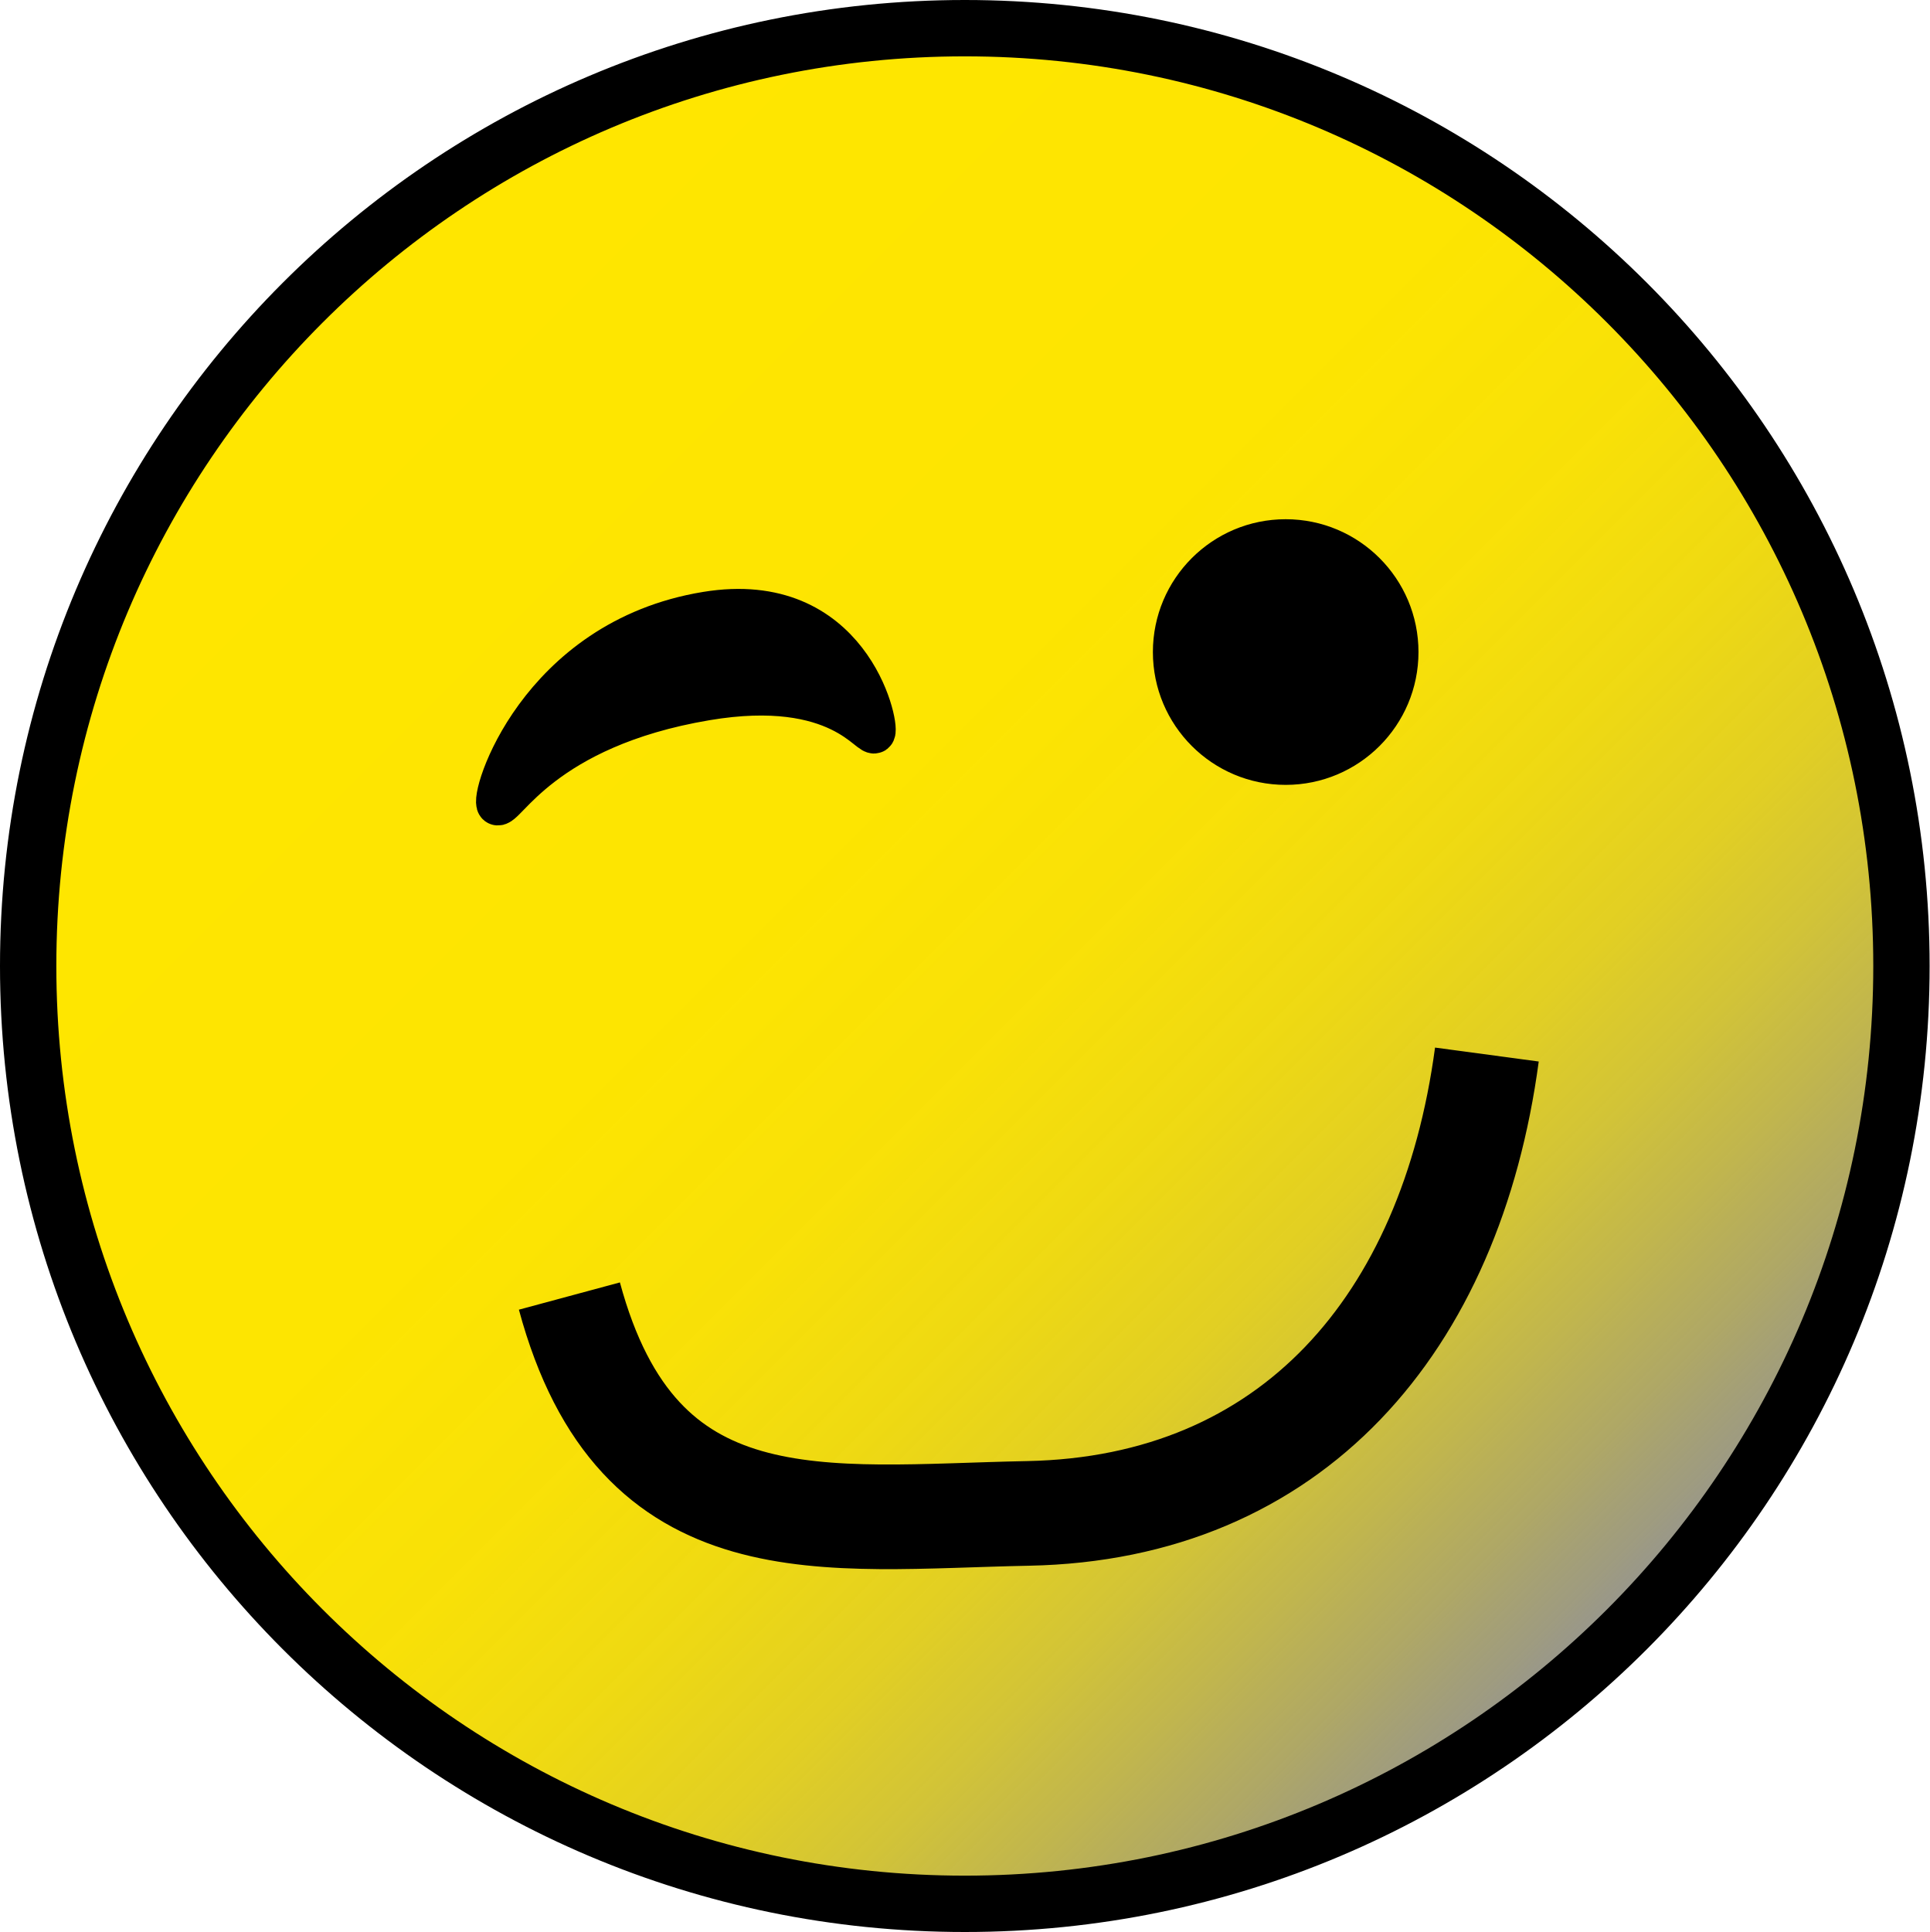
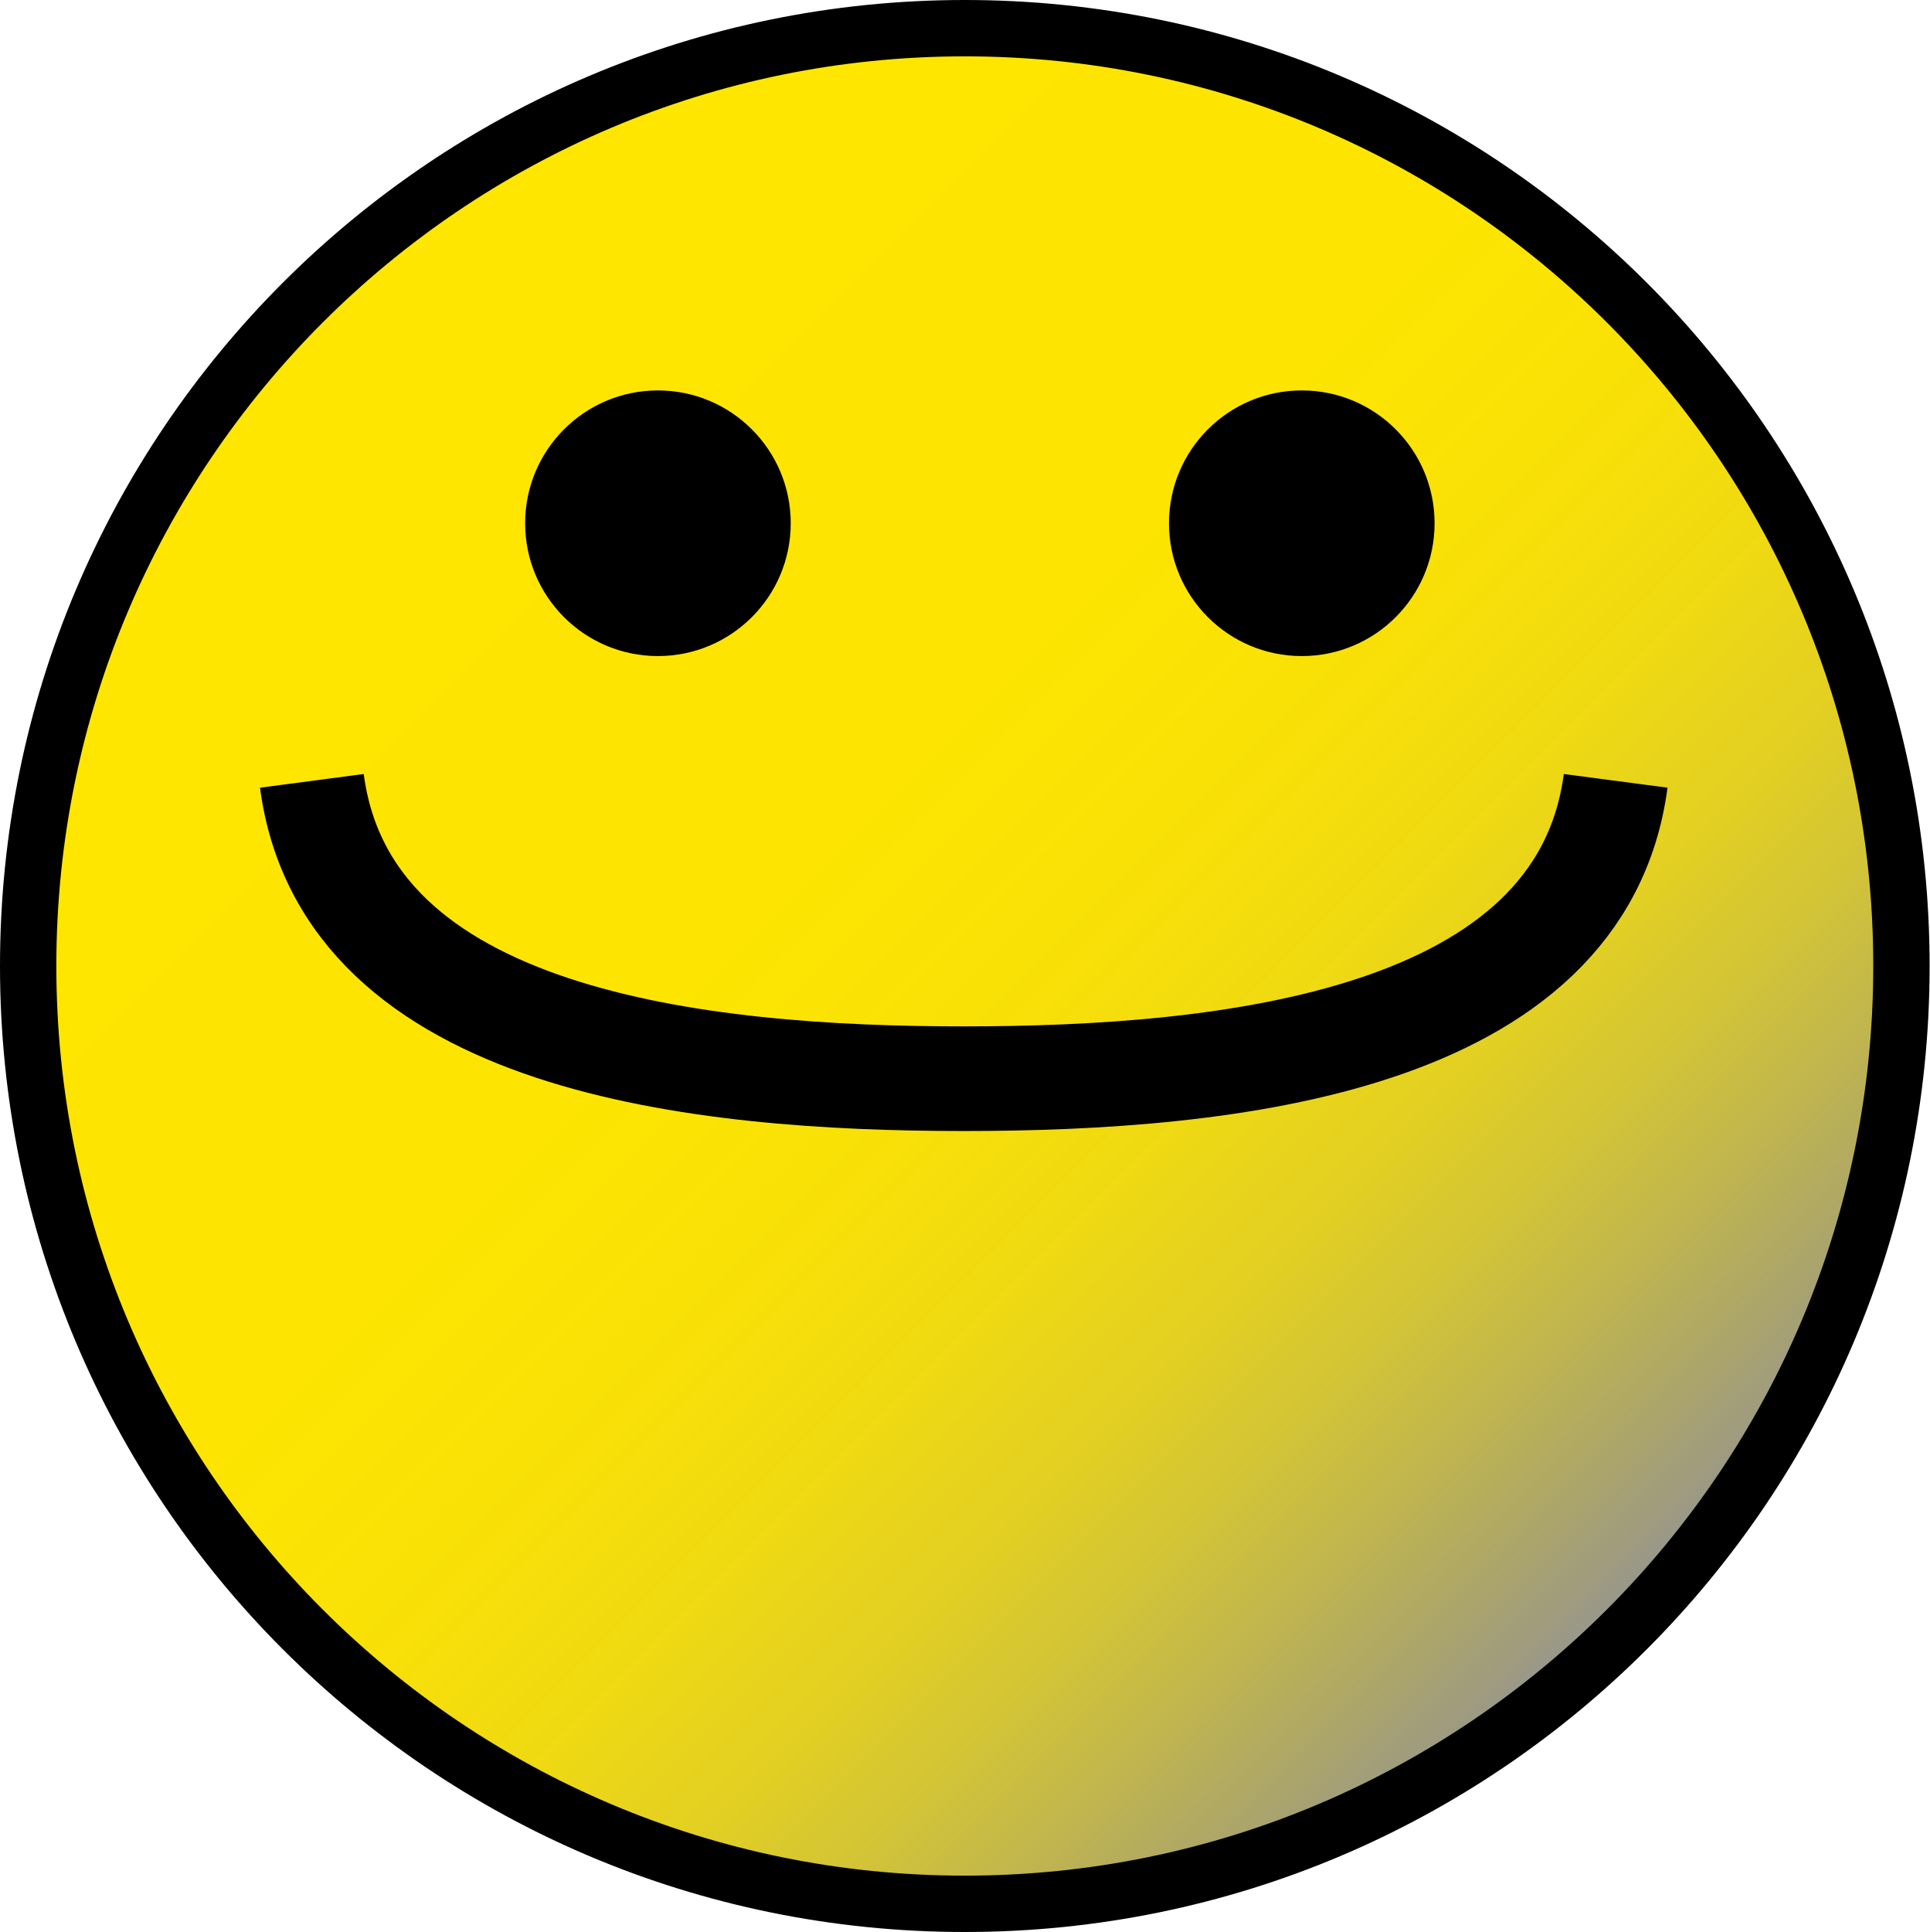
<svg xmlns="http://www.w3.org/2000/svg" viewBox="0 0 239.75 240">
  <defs>
-     <style>.cls-1,.cls-2,.cls-3,.cls-4{stroke:#000;stroke-miterlimit:10;}.cls-1{stroke-width:7px;fill:url(#Unbenannter_Verlauf_4);}.cls-3{fill:none;stroke-width:13px;}.cls-4{stroke-width:5px;}</style>
+     <style>.cls-1,.cls-2,.cls-3{stroke:#000;stroke-miterlimit:10;}.cls-1{stroke-width:7px;fill:url(#Unbenannter_Verlauf_4);}.cls-2{fill:none;stroke-width:13px;}</style>
    <linearGradient id="Unbenannter_Verlauf_4" x1="37.54" y1="37.67" x2="202.21" y2="202.33" gradientUnits="userSpaceOnUse">
      <stop offset="0" stop-color="#ffe600" />
      <stop offset="0.4" stop-color="#fde501" />
      <stop offset="0.54" stop-color="#f8e005" stop-opacity="0.99" />
      <stop offset="0.64" stop-color="#eed80b" stop-opacity="0.97" />
      <stop offset="0.73" stop-color="#e0cc15" stop-opacity="0.94" />
      <stop offset="0.8" stop-color="#cdbd21" stop-opacity="0.9" />
      <stop offset="0.86" stop-color="#b7aa30" stop-opacity="0.86" />
      <stop offset="0.92" stop-color="#9c9342" stop-opacity="0.81" />
      <stop offset="0.97" stop-color="#7e7a56" stop-opacity="0.75" />
      <stop offset="1" stop-color="#666" stop-opacity="0.7" />
    </linearGradient>
  </defs>
  <g id="Ebene_3" data-name="Ebene 3">
    <ellipse class="cls-1" cx="119.88" cy="120" rx="116.38" ry="116.5" />
-     <circle class="cls-2" cx="159.75" cy="81" r="16" />
-     <path class="cls-3" d="M71,161c8.5,31.5,31.5,27.5,57,27,32.74-.64,52.5-23.5,57-57" transform="translate(-0.25)" />
-     <path class="cls-4" d="M62,100c-1-.81,5-20.56,26-24,17.84-2.93,21.53,13.88,21,15s-4.23-6.83-21-4C67.57,90.44,63,100.77,62,100Z" transform="translate(-0.25)" />
+     <path class="cls-2" d="M39,97c4.28,32.47,48.25,37,81,37s76.72-4.53,81-37" transform="translate(-0.25)" />
+     <circle class="cls-3" cx="81.75" cy="65" r="16" />
+     <circle class="cls-3" cx="161.75" cy="65" r="16" />
  </g>
</svg>
